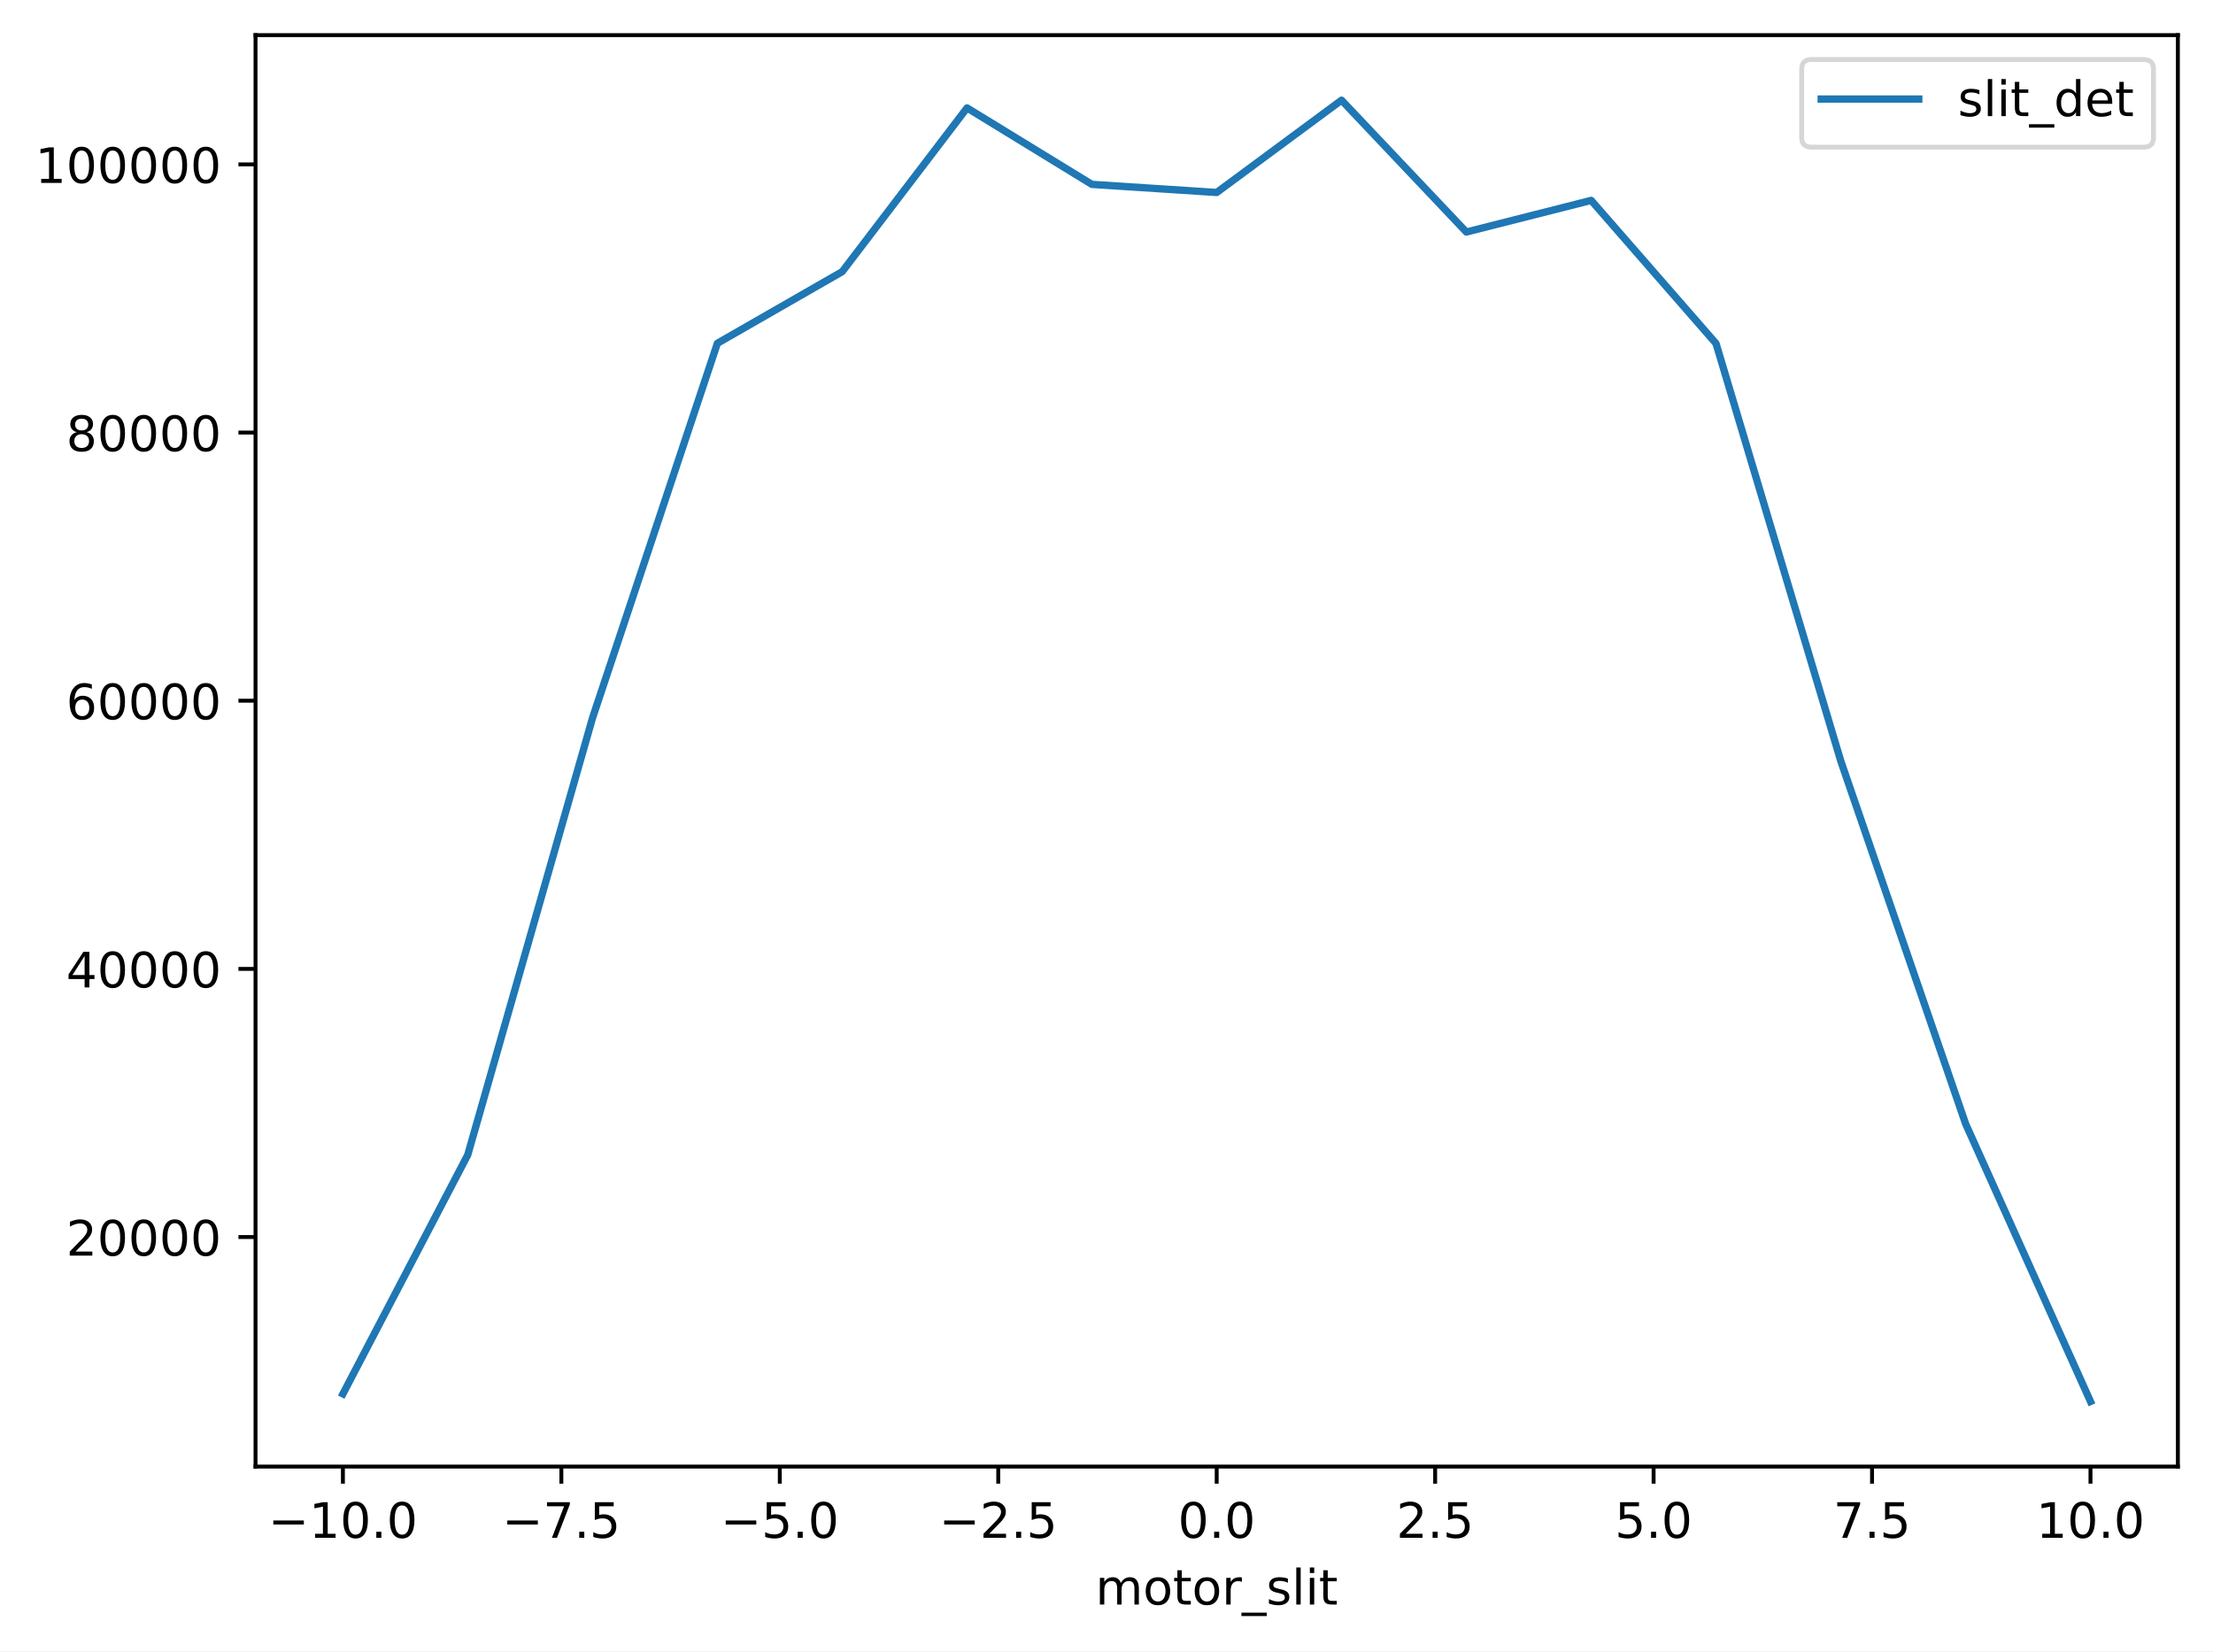
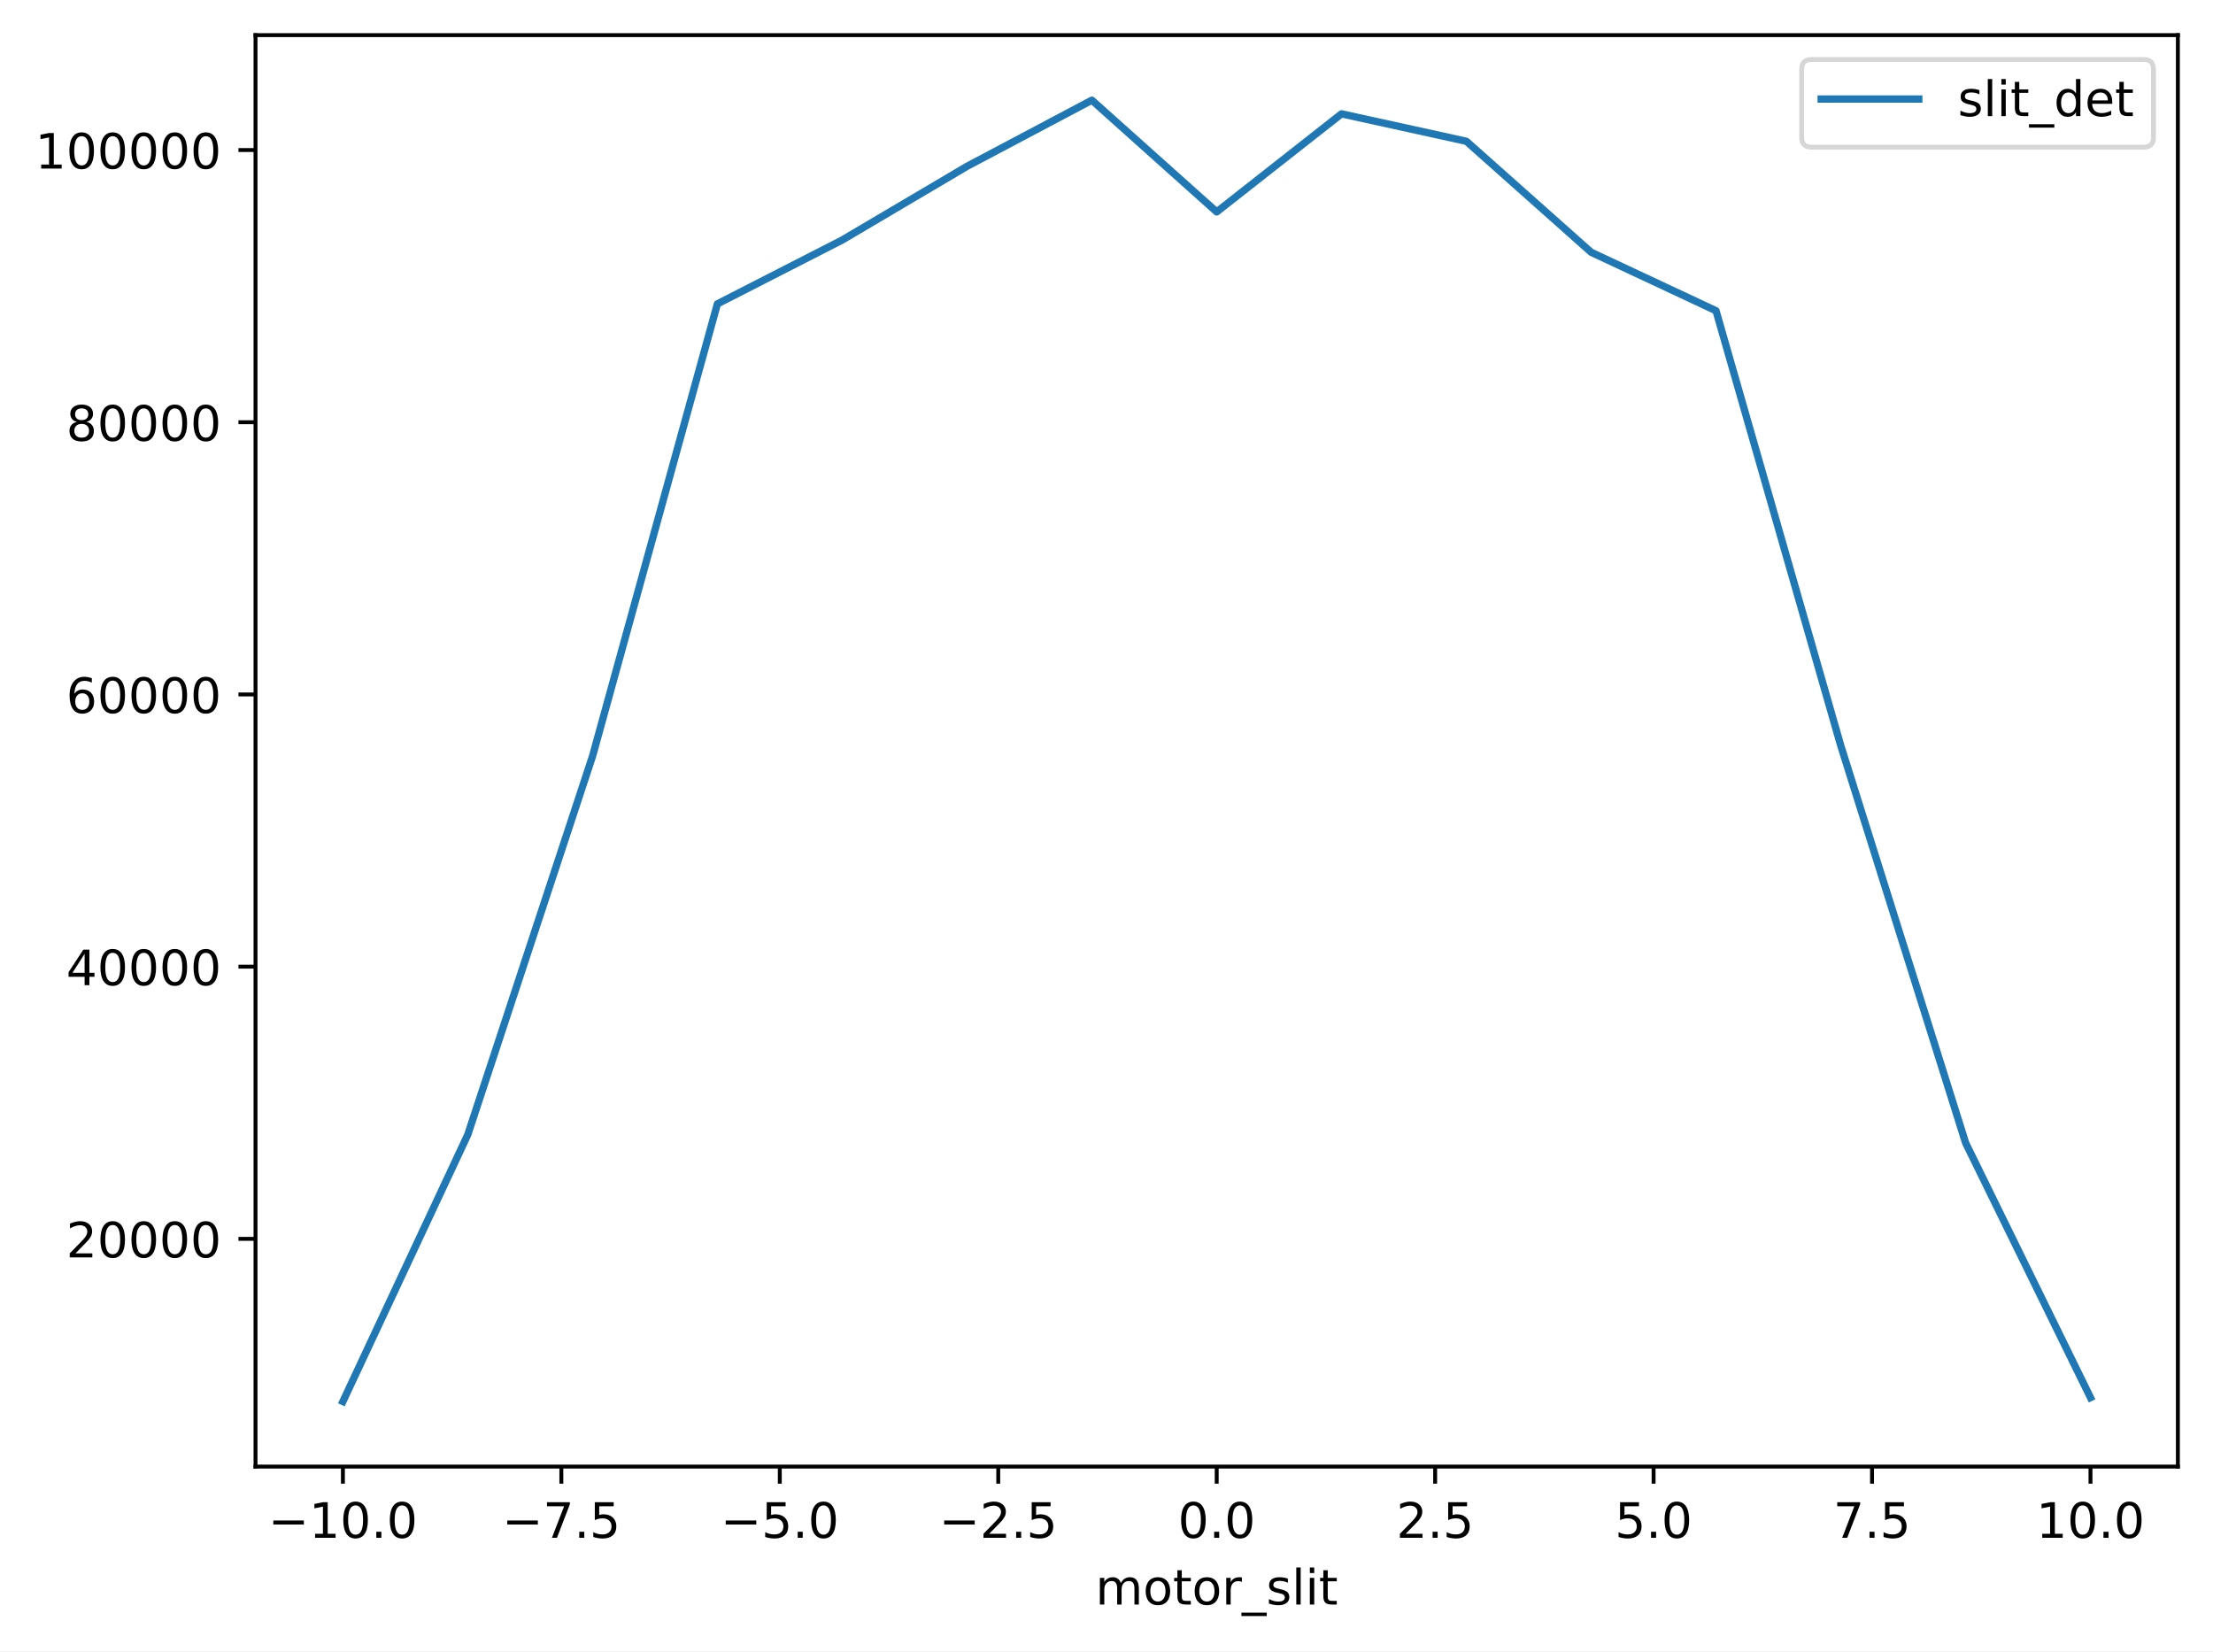
<svg xmlns="http://www.w3.org/2000/svg" xmlns:xlink="http://www.w3.org/1999/xlink" height="338.4pt" version="1.1" viewBox="0 0 453.6 338.4" width="453.6pt">
  <defs>
    <style type="text/css">
*{stroke-linecap:butt;stroke-linejoin:round;}
  </style>
  </defs>
  <g id="figure_1">
    <g id="patch_1">
      <path d="M 0 338.4  L 453.6 338.4  L 453.6 0  L 0 0  z " style="fill:#ffffff;" />
    </g>
    <g id="axes_1">
      <g id="patch_2">
        <path d="M 52.375 300.566  L 446.4 300.566  L 446.4 7.2  L 52.375 7.2  z " style="fill:#ffffff;" />
      </g>
      <g id="matplotlib.axis_1">
        <g id="xtick_1">
          <g id="line2d_1">
            <defs>
-               <path d="M 0 0  L 0 3.5  " id="mbedc987293" style="stroke:#000000;stroke-width:0.8;" />
-             </defs>
-             <g>
-               <use style="stroke:#000000;stroke-width:0.8;" x="70.285" xlink:href="#mbedc987293" y="300.566" />
+               <path d="M 0 0  L 0 3.5  " id="m5ab369bb2e" style="stroke:#000000;stroke-width:0.8;" />
+             </defs>
+             <g>
+               <use style="stroke:#000000;stroke-width:0.8;" x="70.285" xlink:href="#m5ab369bb2e" y="300.566" />
            </g>
          </g>
          <g id="text_1">
            <defs>
              <path d="M 10.594 35.5  L 73.188 35.5  L 73.188 27.203  L 10.594 27.203  z " id="DejaVuSans-8722" />
              <path d="M 12.406 8.297  L 28.516 8.297  L 28.516 63.922  L 10.984 60.406  L 10.984 69.391  L 28.422 72.906  L 38.281 72.906  L 38.281 8.297  L 54.391 8.297  L 54.391 0  L 12.406 0  z " id="DejaVuSans-49" />
              <path d="M 31.781 66.406  Q 24.172 66.406 20.328 58.906  Q 16.5 51.422 16.5 36.375  Q 16.5 21.391 20.328 13.891  Q 24.172 6.391 31.781 6.391  Q 39.453 6.391 43.281 13.891  Q 47.125 21.391 47.125 36.375  Q 47.125 51.422 43.281 58.906  Q 39.453 66.406 31.781 66.406  z M 31.781 74.219  Q 44.047 74.219 50.516 64.516  Q 56.984 54.828 56.984 36.375  Q 56.984 17.969 50.516 8.266  Q 44.047 -1.422 31.781 -1.422  Q 19.531 -1.422 13.062 8.266  Q 6.594 17.969 6.594 36.375  Q 6.594 54.828 13.062 64.516  Q 19.531 74.219 31.781 74.219  z " id="DejaVuSans-48" />
              <path d="M 10.688 12.406  L 21 12.406  L 21 0  L 10.688 0  z " id="DejaVuSans-46" />
            </defs>
            <g transform="translate(54.96257 315.1641)scale(0.1 -0.1)">
              <use xlink:href="#DejaVuSans-8722" />
              <use x="83.789" xlink:href="#DejaVuSans-49" />
              <use x="147.412" xlink:href="#DejaVuSans-48" />
              <use x="211.035" xlink:href="#DejaVuSans-46" />
              <use x="242.822" xlink:href="#DejaVuSans-48" />
            </g>
          </g>
        </g>
        <g id="xtick_2">
          <g id="line2d_2">
            <g>
-               <use style="stroke:#000000;stroke-width:0.8;" x="115.061" xlink:href="#mbedc987293" y="300.566" />
+               <use style="stroke:#000000;stroke-width:0.8;" x="115.061" xlink:href="#m5ab369bb2e" y="300.566" />
            </g>
          </g>
          <g id="text_2">
            <defs>
              <path d="M 8.203 72.906  L 55.078 72.906  L 55.078 68.703  L 28.609 0  L 18.312 0  L 43.219 64.594  L 8.203 64.594  z " id="DejaVuSans-55" />
              <path d="M 10.797 72.906  L 49.516 72.906  L 49.516 64.594  L 19.828 64.594  L 19.828 46.734  Q 21.969 47.469 24.109 47.828  Q 26.266 48.188 28.422 48.188  Q 40.625 48.188 47.75 41.5  Q 54.891 34.812 54.891 23.391  Q 54.891 11.625 47.562 5.094  Q 40.234 -1.422 26.906 -1.422  Q 22.312 -1.422 17.547 -0.641  Q 12.797 0.141 7.719 1.703  L 7.719 11.625  Q 12.109 9.234 16.797 8.062  Q 21.484 6.891 26.703 6.891  Q 35.156 6.891 40.078 11.328  Q 45.016 15.766 45.016 23.391  Q 45.016 31 40.078 35.438  Q 35.156 39.891 26.703 39.891  Q 22.75 39.891 18.812 39.016  Q 14.891 38.141 10.797 36.281  z " id="DejaVuSans-53" />
            </defs>
            <g transform="translate(102.9194 315.1641)scale(0.1 -0.1)">
              <use xlink:href="#DejaVuSans-8722" />
              <use x="83.789" xlink:href="#DejaVuSans-55" />
              <use x="147.412" xlink:href="#DejaVuSans-46" />
              <use x="179.199" xlink:href="#DejaVuSans-53" />
            </g>
          </g>
        </g>
        <g id="xtick_3">
          <g id="line2d_3">
            <g>
-               <use style="stroke:#000000;stroke-width:0.8;" x="159.836" xlink:href="#mbedc987293" y="300.566" />
+               <use style="stroke:#000000;stroke-width:0.8;" x="159.836" xlink:href="#m5ab369bb2e" y="300.566" />
            </g>
          </g>
          <g id="text_3">
            <g transform="translate(147.695 315.1641)scale(0.1 -0.1)">
              <use xlink:href="#DejaVuSans-8722" />
              <use x="83.789" xlink:href="#DejaVuSans-53" />
              <use x="147.412" xlink:href="#DejaVuSans-46" />
              <use x="179.199" xlink:href="#DejaVuSans-48" />
            </g>
          </g>
        </g>
        <g id="xtick_4">
          <g id="line2d_4">
            <g>
-               <use style="stroke:#000000;stroke-width:0.8;" x="204.612" xlink:href="#mbedc987293" y="300.566" />
+               <use style="stroke:#000000;stroke-width:0.8;" x="204.612" xlink:href="#m5ab369bb2e" y="300.566" />
            </g>
          </g>
          <g id="text_4">
            <defs>
              <path d="M 19.188 8.297  L 53.609 8.297  L 53.609 0  L 7.328 0  L 7.328 8.297  Q 12.938 14.109 22.625 23.891  Q 32.328 33.688 34.812 36.531  Q 39.547 41.844 41.422 45.531  Q 43.312 49.219 43.312 52.781  Q 43.312 58.594 39.234 62.25  Q 35.156 65.922 28.609 65.922  Q 23.969 65.922 18.812 64.312  Q 13.672 62.703 7.812 59.422  L 7.812 69.391  Q 13.766 71.781 18.938 73  Q 24.125 74.219 28.422 74.219  Q 39.75 74.219 46.484 68.547  Q 53.219 62.891 53.219 53.422  Q 53.219 48.922 51.531 44.891  Q 49.859 40.875 45.406 35.406  Q 44.188 33.984 37.641 27.219  Q 31.109 20.453 19.188 8.297  z " id="DejaVuSans-50" />
            </defs>
            <g transform="translate(192.4705 315.1641)scale(0.1 -0.1)">
              <use xlink:href="#DejaVuSans-8722" />
              <use x="83.789" xlink:href="#DejaVuSans-50" />
              <use x="147.412" xlink:href="#DejaVuSans-46" />
              <use x="179.199" xlink:href="#DejaVuSans-53" />
            </g>
          </g>
        </g>
        <g id="xtick_5">
          <g id="line2d_5">
            <g>
-               <use style="stroke:#000000;stroke-width:0.8;" x="249.387" xlink:href="#mbedc987293" y="300.566" />
+               <use style="stroke:#000000;stroke-width:0.8;" x="249.387" xlink:href="#m5ab369bb2e" y="300.566" />
            </g>
          </g>
          <g id="text_5">
            <g transform="translate(241.4359 315.1641)scale(0.1 -0.1)">
              <use xlink:href="#DejaVuSans-48" />
              <use x="63.623" xlink:href="#DejaVuSans-46" />
              <use x="95.41" xlink:href="#DejaVuSans-48" />
            </g>
          </g>
        </g>
        <g id="xtick_6">
          <g id="line2d_6">
            <g>
-               <use style="stroke:#000000;stroke-width:0.8;" x="294.163" xlink:href="#mbedc987293" y="300.566" />
+               <use style="stroke:#000000;stroke-width:0.8;" x="294.163" xlink:href="#m5ab369bb2e" y="300.566" />
            </g>
          </g>
          <g id="text_6">
            <g transform="translate(286.2115 315.1641)scale(0.1 -0.1)">
              <use xlink:href="#DejaVuSans-50" />
              <use x="63.623" xlink:href="#DejaVuSans-46" />
              <use x="95.41" xlink:href="#DejaVuSans-53" />
            </g>
          </g>
        </g>
        <g id="xtick_7">
          <g id="line2d_7">
            <g>
-               <use style="stroke:#000000;stroke-width:0.8;" x="338.939" xlink:href="#mbedc987293" y="300.566" />
+               <use style="stroke:#000000;stroke-width:0.8;" x="338.939" xlink:href="#m5ab369bb2e" y="300.566" />
            </g>
          </g>
          <g id="text_7">
            <g transform="translate(330.9871 315.1641)scale(0.1 -0.1)">
              <use xlink:href="#DejaVuSans-53" />
              <use x="63.623" xlink:href="#DejaVuSans-46" />
              <use x="95.41" xlink:href="#DejaVuSans-48" />
            </g>
          </g>
        </g>
        <g id="xtick_8">
          <g id="line2d_8">
            <g>
-               <use style="stroke:#000000;stroke-width:0.8;" x="383.714" xlink:href="#mbedc987293" y="300.566" />
+               <use style="stroke:#000000;stroke-width:0.8;" x="383.714" xlink:href="#m5ab369bb2e" y="300.566" />
            </g>
          </g>
          <g id="text_8">
            <g transform="translate(375.7626 315.1641)scale(0.1 -0.1)">
              <use xlink:href="#DejaVuSans-55" />
              <use x="63.623" xlink:href="#DejaVuSans-46" />
              <use x="95.41" xlink:href="#DejaVuSans-53" />
            </g>
          </g>
        </g>
        <g id="xtick_9">
          <g id="line2d_9">
            <g>
-               <use style="stroke:#000000;stroke-width:0.8;" x="428.49" xlink:href="#mbedc987293" y="300.566" />
+               <use style="stroke:#000000;stroke-width:0.8;" x="428.49" xlink:href="#m5ab369bb2e" y="300.566" />
            </g>
          </g>
          <g id="text_9">
            <g transform="translate(417.357 315.1641)scale(0.1 -0.1)">
              <use xlink:href="#DejaVuSans-49" />
              <use x="63.623" xlink:href="#DejaVuSans-48" />
              <use x="127.246" xlink:href="#DejaVuSans-46" />
              <use x="159.033" xlink:href="#DejaVuSans-48" />
            </g>
          </g>
        </g>
        <g id="text_10">
          <defs>
            <path d="M 52 44.188  Q 55.375 50.25 60.062 53.125  Q 64.75 56 71.094 56  Q 79.641 56 84.281 50.016  Q 88.922 44.047 88.922 33.016  L 88.922 0  L 79.891 0  L 79.891 32.719  Q 79.891 40.578 77.094 44.375  Q 74.312 48.188 68.609 48.188  Q 61.625 48.188 57.562 43.547  Q 53.516 38.922 53.516 30.906  L 53.516 0  L 44.484 0  L 44.484 32.719  Q 44.484 40.625 41.703 44.406  Q 38.922 48.188 33.109 48.188  Q 26.219 48.188 22.156 43.531  Q 18.109 38.875 18.109 30.906  L 18.109 0  L 9.078 0  L 9.078 54.688  L 18.109 54.688  L 18.109 46.188  Q 21.188 51.219 25.484 53.609  Q 29.781 56 35.688 56  Q 41.656 56 45.828 52.969  Q 50 49.953 52 44.188  z " id="DejaVuSans-109" />
            <path d="M 30.609 48.391  Q 23.391 48.391 19.188 42.75  Q 14.984 37.109 14.984 27.297  Q 14.984 17.484 19.156 11.844  Q 23.344 6.203 30.609 6.203  Q 37.797 6.203 41.984 11.859  Q 46.188 17.531 46.188 27.297  Q 46.188 37.016 41.984 42.703  Q 37.797 48.391 30.609 48.391  z M 30.609 56  Q 42.328 56 49.016 48.375  Q 55.719 40.766 55.719 27.297  Q 55.719 13.875 49.016 6.219  Q 42.328 -1.422 30.609 -1.422  Q 18.844 -1.422 12.172 6.219  Q 5.516 13.875 5.516 27.297  Q 5.516 40.766 12.172 48.375  Q 18.844 56 30.609 56  z " id="DejaVuSans-111" />
            <path d="M 18.312 70.219  L 18.312 54.688  L 36.812 54.688  L 36.812 47.703  L 18.312 47.703  L 18.312 18.016  Q 18.312 11.328 20.141 9.422  Q 21.969 7.516 27.594 7.516  L 36.812 7.516  L 36.812 0  L 27.594 0  Q 17.188 0 13.234 3.875  Q 9.281 7.766 9.281 18.016  L 9.281 47.703  L 2.688 47.703  L 2.688 54.688  L 9.281 54.688  L 9.281 70.219  z " id="DejaVuSans-116" />
            <path d="M 41.109 46.297  Q 39.594 47.172 37.812 47.578  Q 36.031 48 33.891 48  Q 26.266 48 22.188 43.047  Q 18.109 38.094 18.109 28.812  L 18.109 0  L 9.078 0  L 9.078 54.688  L 18.109 54.688  L 18.109 46.188  Q 20.953 51.172 25.484 53.578  Q 30.031 56 36.531 56  Q 37.453 56 38.578 55.875  Q 39.703 55.766 41.062 55.516  z " id="DejaVuSans-114" />
            <path d="M 50.984 -16.609  L 50.984 -23.578  L -0.984 -23.578  L -0.984 -16.609  z " id="DejaVuSans-95" />
            <path d="M 44.281 53.078  L 44.281 44.578  Q 40.484 46.531 36.375 47.5  Q 32.281 48.484 27.875 48.484  Q 21.188 48.484 17.844 46.438  Q 14.5 44.391 14.5 40.281  Q 14.5 37.156 16.891 35.375  Q 19.281 33.594 26.516 31.984  L 29.594 31.297  Q 39.156 29.25 43.188 25.516  Q 47.219 21.781 47.219 15.094  Q 47.219 7.469 41.188 3.016  Q 35.156 -1.422 24.609 -1.422  Q 20.219 -1.422 15.453 -0.562  Q 10.688 0.297 5.422 2  L 5.422 11.281  Q 10.406 8.688 15.234 7.391  Q 20.062 6.109 24.812 6.109  Q 31.156 6.109 34.562 8.281  Q 37.984 10.453 37.984 14.406  Q 37.984 18.062 35.516 20.016  Q 33.062 21.969 24.703 23.781  L 21.578 24.516  Q 13.234 26.266 9.516 29.906  Q 5.812 33.547 5.812 39.891  Q 5.812 47.609 11.281 51.797  Q 16.75 56 26.812 56  Q 31.781 56 36.172 55.266  Q 40.578 54.547 44.281 53.078  z " id="DejaVuSans-115" />
            <path d="M 9.422 75.984  L 18.406 75.984  L 18.406 0  L 9.422 0  z " id="DejaVuSans-108" />
            <path d="M 9.422 54.688  L 18.406 54.688  L 18.406 0  L 9.422 0  z M 9.422 75.984  L 18.406 75.984  L 18.406 64.594  L 9.422 64.594  z " id="DejaVuSans-105" />
          </defs>
          <g transform="translate(224.5398 328.8422)scale(0.1 -0.1)">
            <use xlink:href="#DejaVuSans-109" />
            <use x="97.412" xlink:href="#DejaVuSans-111" />
            <use x="158.594" xlink:href="#DejaVuSans-116" />
            <use x="197.803" xlink:href="#DejaVuSans-111" />
            <use x="258.984" xlink:href="#DejaVuSans-114" />
            <use x="300.098" xlink:href="#DejaVuSans-95" />
            <use x="350.098" xlink:href="#DejaVuSans-115" />
            <use x="402.197" xlink:href="#DejaVuSans-108" />
            <use x="429.98" xlink:href="#DejaVuSans-105" />
            <use x="457.764" xlink:href="#DejaVuSans-116" />
          </g>
        </g>
      </g>
      <g id="matplotlib.axis_2">
        <g id="ytick_1">
          <g id="line2d_10">
            <defs>
-               <path d="M 0 0  L -3.5 0  " id="m5dc381971e" style="stroke:#000000;stroke-width:0.8;" />
-             </defs>
-             <g>
-               <use style="stroke:#000000;stroke-width:0.8;" x="52.375" xlink:href="#m5dc381971e" y="253.525" />
+               <path d="M 0 0  L -3.5 0  " id="m3ee4f66cc3" style="stroke:#000000;stroke-width:0.8;" />
+             </defs>
+             <g>
+               <use style="stroke:#000000;stroke-width:0.8;" x="52.375" xlink:href="#m3ee4f66cc3" y="253.898" />
            </g>
          </g>
          <g id="text_11">
-             <g transform="translate(13.5625 257.3241)scale(0.1 -0.1)">
+             <g transform="translate(13.5625 257.6976)scale(0.1 -0.1)">
              <use xlink:href="#DejaVuSans-50" />
              <use x="63.623" xlink:href="#DejaVuSans-48" />
              <use x="127.246" xlink:href="#DejaVuSans-48" />
              <use x="190.869" xlink:href="#DejaVuSans-48" />
              <use x="254.492" xlink:href="#DejaVuSans-48" />
            </g>
          </g>
        </g>
        <g id="ytick_2">
          <g id="line2d_11">
            <g>
-               <use style="stroke:#000000;stroke-width:0.8;" x="52.375" xlink:href="#m5dc381971e" y="198.567" />
+               <use style="stroke:#000000;stroke-width:0.8;" x="52.375" xlink:href="#m3ee4f66cc3" y="198.112" />
            </g>
          </g>
          <g id="text_12">
            <defs>
              <path d="M 37.797 64.312  L 12.891 25.391  L 37.797 25.391  z M 35.203 72.906  L 47.609 72.906  L 47.609 25.391  L 58.016 25.391  L 58.016 17.188  L 47.609 17.188  L 47.609 0  L 37.797 0  L 37.797 17.188  L 4.891 17.188  L 4.891 26.703  z " id="DejaVuSans-52" />
            </defs>
-             <g transform="translate(13.5625 202.3659)scale(0.1 -0.1)">
+             <g transform="translate(13.5625 201.911)scale(0.1 -0.1)">
              <use xlink:href="#DejaVuSans-52" />
              <use x="63.623" xlink:href="#DejaVuSans-48" />
              <use x="127.246" xlink:href="#DejaVuSans-48" />
              <use x="190.869" xlink:href="#DejaVuSans-48" />
              <use x="254.492" xlink:href="#DejaVuSans-48" />
            </g>
          </g>
        </g>
        <g id="ytick_3">
          <g id="line2d_12">
            <g>
-               <use style="stroke:#000000;stroke-width:0.8;" x="52.375" xlink:href="#m5dc381971e" y="143.608" />
+               <use style="stroke:#000000;stroke-width:0.8;" x="52.375" xlink:href="#m3ee4f66cc3" y="142.325" />
            </g>
          </g>
          <g id="text_13">
            <defs>
              <path d="M 33.016 40.375  Q 26.375 40.375 22.484 35.828  Q 18.609 31.297 18.609 23.391  Q 18.609 15.531 22.484 10.953  Q 26.375 6.391 33.016 6.391  Q 39.656 6.391 43.531 10.953  Q 47.406 15.531 47.406 23.391  Q 47.406 31.297 43.531 35.828  Q 39.656 40.375 33.016 40.375  z M 52.594 71.297  L 52.594 62.312  Q 48.875 64.062 45.094 64.984  Q 41.312 65.922 37.594 65.922  Q 27.828 65.922 22.672 59.328  Q 17.531 52.734 16.797 39.406  Q 19.672 43.656 24.016 45.922  Q 28.375 48.188 33.594 48.188  Q 44.578 48.188 50.953 41.516  Q 57.328 34.859 57.328 23.391  Q 57.328 12.156 50.688 5.359  Q 44.047 -1.422 33.016 -1.422  Q 20.359 -1.422 13.672 8.266  Q 6.984 17.969 6.984 36.375  Q 6.984 53.656 15.188 63.938  Q 23.391 74.219 37.203 74.219  Q 40.922 74.219 44.703 73.484  Q 48.484 72.75 52.594 71.297  z " id="DejaVuSans-54" />
            </defs>
-             <g transform="translate(13.5625 147.4076)scale(0.1 -0.1)">
+             <g transform="translate(13.5625 146.1244)scale(0.1 -0.1)">
              <use xlink:href="#DejaVuSans-54" />
              <use x="63.623" xlink:href="#DejaVuSans-48" />
              <use x="127.246" xlink:href="#DejaVuSans-48" />
              <use x="190.869" xlink:href="#DejaVuSans-48" />
              <use x="254.492" xlink:href="#DejaVuSans-48" />
            </g>
          </g>
        </g>
        <g id="ytick_4">
          <g id="line2d_13">
            <g>
-               <use style="stroke:#000000;stroke-width:0.8;" x="52.375" xlink:href="#m5dc381971e" y="88.65" />
+               <use style="stroke:#000000;stroke-width:0.8;" x="52.375" xlink:href="#m3ee4f66cc3" y="86.539" />
            </g>
          </g>
          <g id="text_14">
            <defs>
              <path d="M 31.781 34.625  Q 24.75 34.625 20.719 30.859  Q 16.703 27.094 16.703 20.516  Q 16.703 13.922 20.719 10.156  Q 24.75 6.391 31.781 6.391  Q 38.812 6.391 42.859 10.172  Q 46.922 13.969 46.922 20.516  Q 46.922 27.094 42.891 30.859  Q 38.875 34.625 31.781 34.625  z M 21.922 38.812  Q 15.578 40.375 12.031 44.719  Q 8.5 49.078 8.5 55.328  Q 8.5 64.062 14.719 69.141  Q 20.953 74.219 31.781 74.219  Q 42.672 74.219 48.875 69.141  Q 55.078 64.062 55.078 55.328  Q 55.078 49.078 51.531 44.719  Q 48 40.375 41.703 38.812  Q 48.828 37.156 52.797 32.312  Q 56.781 27.484 56.781 20.516  Q 56.781 9.906 50.312 4.234  Q 43.844 -1.422 31.781 -1.422  Q 19.734 -1.422 13.25 4.234  Q 6.781 9.906 6.781 20.516  Q 6.781 27.484 10.781 32.312  Q 14.797 37.156 21.922 38.812  z M 18.312 54.391  Q 18.312 48.734 21.844 45.562  Q 25.391 42.391 31.781 42.391  Q 38.141 42.391 41.719 45.562  Q 45.312 48.734 45.312 54.391  Q 45.312 60.062 41.719 63.234  Q 38.141 66.406 31.781 66.406  Q 25.391 66.406 21.844 63.234  Q 18.312 60.062 18.312 54.391  z " id="DejaVuSans-56" />
            </defs>
-             <g transform="translate(13.5625 92.44931)scale(0.1 -0.1)">
+             <g transform="translate(13.5625 90.33789)scale(0.1 -0.1)">
              <use xlink:href="#DejaVuSans-56" />
              <use x="63.623" xlink:href="#DejaVuSans-48" />
              <use x="127.246" xlink:href="#DejaVuSans-48" />
              <use x="190.869" xlink:href="#DejaVuSans-48" />
              <use x="254.492" xlink:href="#DejaVuSans-48" />
            </g>
          </g>
        </g>
        <g id="ytick_5">
          <g id="line2d_14">
            <g>
-               <use style="stroke:#000000;stroke-width:0.8;" x="52.375" xlink:href="#m5dc381971e" y="33.692" />
+               <use style="stroke:#000000;stroke-width:0.8;" x="52.375" xlink:href="#m3ee4f66cc3" y="30.752" />
            </g>
          </g>
          <g id="text_15">
-             <g transform="translate(7.2 37.49103)scale(0.1 -0.1)">
+             <g transform="translate(7.2 34.55133)scale(0.1 -0.1)">
              <use xlink:href="#DejaVuSans-49" />
              <use x="63.623" xlink:href="#DejaVuSans-48" />
              <use x="127.246" xlink:href="#DejaVuSans-48" />
              <use x="190.869" xlink:href="#DejaVuSans-48" />
              <use x="254.492" xlink:href="#DejaVuSans-48" />
              <use x="318.115" xlink:href="#DejaVuSans-48" />
            </g>
          </g>
        </g>
      </g>
      <g id="line2d_15">
-         <path clip-path="url(#pe70534672b)" d="M 70.285 285.67  L 95.871 236.694  L 121.457 147.115  L 147.043 70.354  L 172.629 55.675  L 198.215 22.118  L 223.801 37.786  L 249.387 39.449  L 274.974 20.535  L 300.56 47.552  L 326.146 41.067  L 351.732 70.39  L 377.318 156.001  L 402.904 230.341  L 428.49 287.231  " style="fill:none;stroke:#1f77b4;stroke-linecap:square;stroke-width:1.5;" />
+         <path clip-path="url(#p813229aabf)" d="M 70.285 287.231  L 95.871 232.568  L 121.457 154.961  L 147.043 62.28  L 172.629 49.192  L 198.215 34.085  L 223.801 20.535  L 249.387 43.427  L 274.974 23.33  L 300.56 28.953  L 326.146 51.703  L 351.732 63.683  L 377.318 152.866  L 402.904 234.248  L 428.49 286.43  " style="fill:none;stroke:#1f77b4;stroke-linecap:square;stroke-width:1.5;" />
      </g>
      <g id="patch_3">
        <path d="M 52.375 300.566  L 52.375 7.2  " style="fill:none;stroke:#000000;stroke-linecap:square;stroke-linejoin:miter;stroke-width:0.8;" />
      </g>
      <g id="patch_4">
        <path d="M 446.4 300.566  L 446.4 7.2  " style="fill:none;stroke:#000000;stroke-linecap:square;stroke-linejoin:miter;stroke-width:0.8;" />
      </g>
      <g id="patch_5">
        <path d="M 52.375 300.566  L 446.4 300.566  " style="fill:none;stroke:#000000;stroke-linecap:square;stroke-linejoin:miter;stroke-width:0.8;" />
      </g>
      <g id="patch_6">
        <path d="M 52.375 7.2  L 446.4 7.2  " style="fill:none;stroke:#000000;stroke-linecap:square;stroke-linejoin:miter;stroke-width:0.8;" />
      </g>
      <g id="legend_1">
        <g id="patch_7">
          <path d="M 371.292 30.156  L 439.4 30.156  Q 441.4 30.156 441.4 28.156  L 441.4 14.2  Q 441.4 12.2 439.4 12.2  L 371.292 12.2  Q 369.292 12.2 369.292 14.2  L 369.292 28.156  Q 369.292 30.156 371.292 30.156  z " style="fill:#ffffff;opacity:0.8;stroke:#cccccc;stroke-linejoin:miter;" />
        </g>
        <g id="line2d_16">
          <path d="M 373.292 20.298  L 393.292 20.298  " style="fill:none;stroke:#1f77b4;stroke-linecap:square;stroke-width:1.5;" />
        </g>
        <g id="line2d_17" />
        <g id="text_16">
          <defs>
            <path d="M 45.406 46.391  L 45.406 75.984  L 54.391 75.984  L 54.391 0  L 45.406 0  L 45.406 8.203  Q 42.578 3.328 38.25 0.953  Q 33.938 -1.422 27.875 -1.422  Q 17.969 -1.422 11.734 6.484  Q 5.516 14.406 5.516 27.297  Q 5.516 40.188 11.734 48.094  Q 17.969 56 27.875 56  Q 33.938 56 38.25 53.625  Q 42.578 51.266 45.406 46.391  z M 14.797 27.297  Q 14.797 17.391 18.875 11.75  Q 22.953 6.109 30.078 6.109  Q 37.203 6.109 41.297 11.75  Q 45.406 17.391 45.406 27.297  Q 45.406 37.203 41.297 42.844  Q 37.203 48.484 30.078 48.484  Q 22.953 48.484 18.875 42.844  Q 14.797 37.203 14.797 27.297  z " id="DejaVuSans-100" />
            <path d="M 56.203 29.594  L 56.203 25.203  L 14.891 25.203  Q 15.484 15.922 20.484 11.062  Q 25.484 6.203 34.422 6.203  Q 39.594 6.203 44.453 7.469  Q 49.312 8.734 54.109 11.281  L 54.109 2.781  Q 49.266 0.734 44.188 -0.344  Q 39.109 -1.422 33.891 -1.422  Q 20.797 -1.422 13.156 6.188  Q 5.516 13.812 5.516 26.812  Q 5.516 40.234 12.766 48.109  Q 20.016 56 32.328 56  Q 43.359 56 49.781 48.891  Q 56.203 41.797 56.203 29.594  z M 47.219 32.234  Q 47.125 39.594 43.094 43.984  Q 39.062 48.391 32.422 48.391  Q 24.906 48.391 20.391 44.141  Q 15.875 39.891 15.188 32.172  z " id="DejaVuSans-101" />
          </defs>
          <g transform="translate(401.2922 23.79844)scale(0.1 -0.1)">
            <use xlink:href="#DejaVuSans-115" />
            <use x="52.1" xlink:href="#DejaVuSans-108" />
            <use x="79.883" xlink:href="#DejaVuSans-105" />
            <use x="107.666" xlink:href="#DejaVuSans-116" />
            <use x="146.875" xlink:href="#DejaVuSans-95" />
            <use x="196.875" xlink:href="#DejaVuSans-100" />
            <use x="260.352" xlink:href="#DejaVuSans-101" />
            <use x="321.875" xlink:href="#DejaVuSans-116" />
          </g>
        </g>
      </g>
    </g>
  </g>
  <defs>
-     <clipPath id="pe70534672b">
+     <clipPath id="p813229aabf">
      <rect height="293.366" width="394.025" x="52.375" y="7.2" />
    </clipPath>
  </defs>
</svg>
